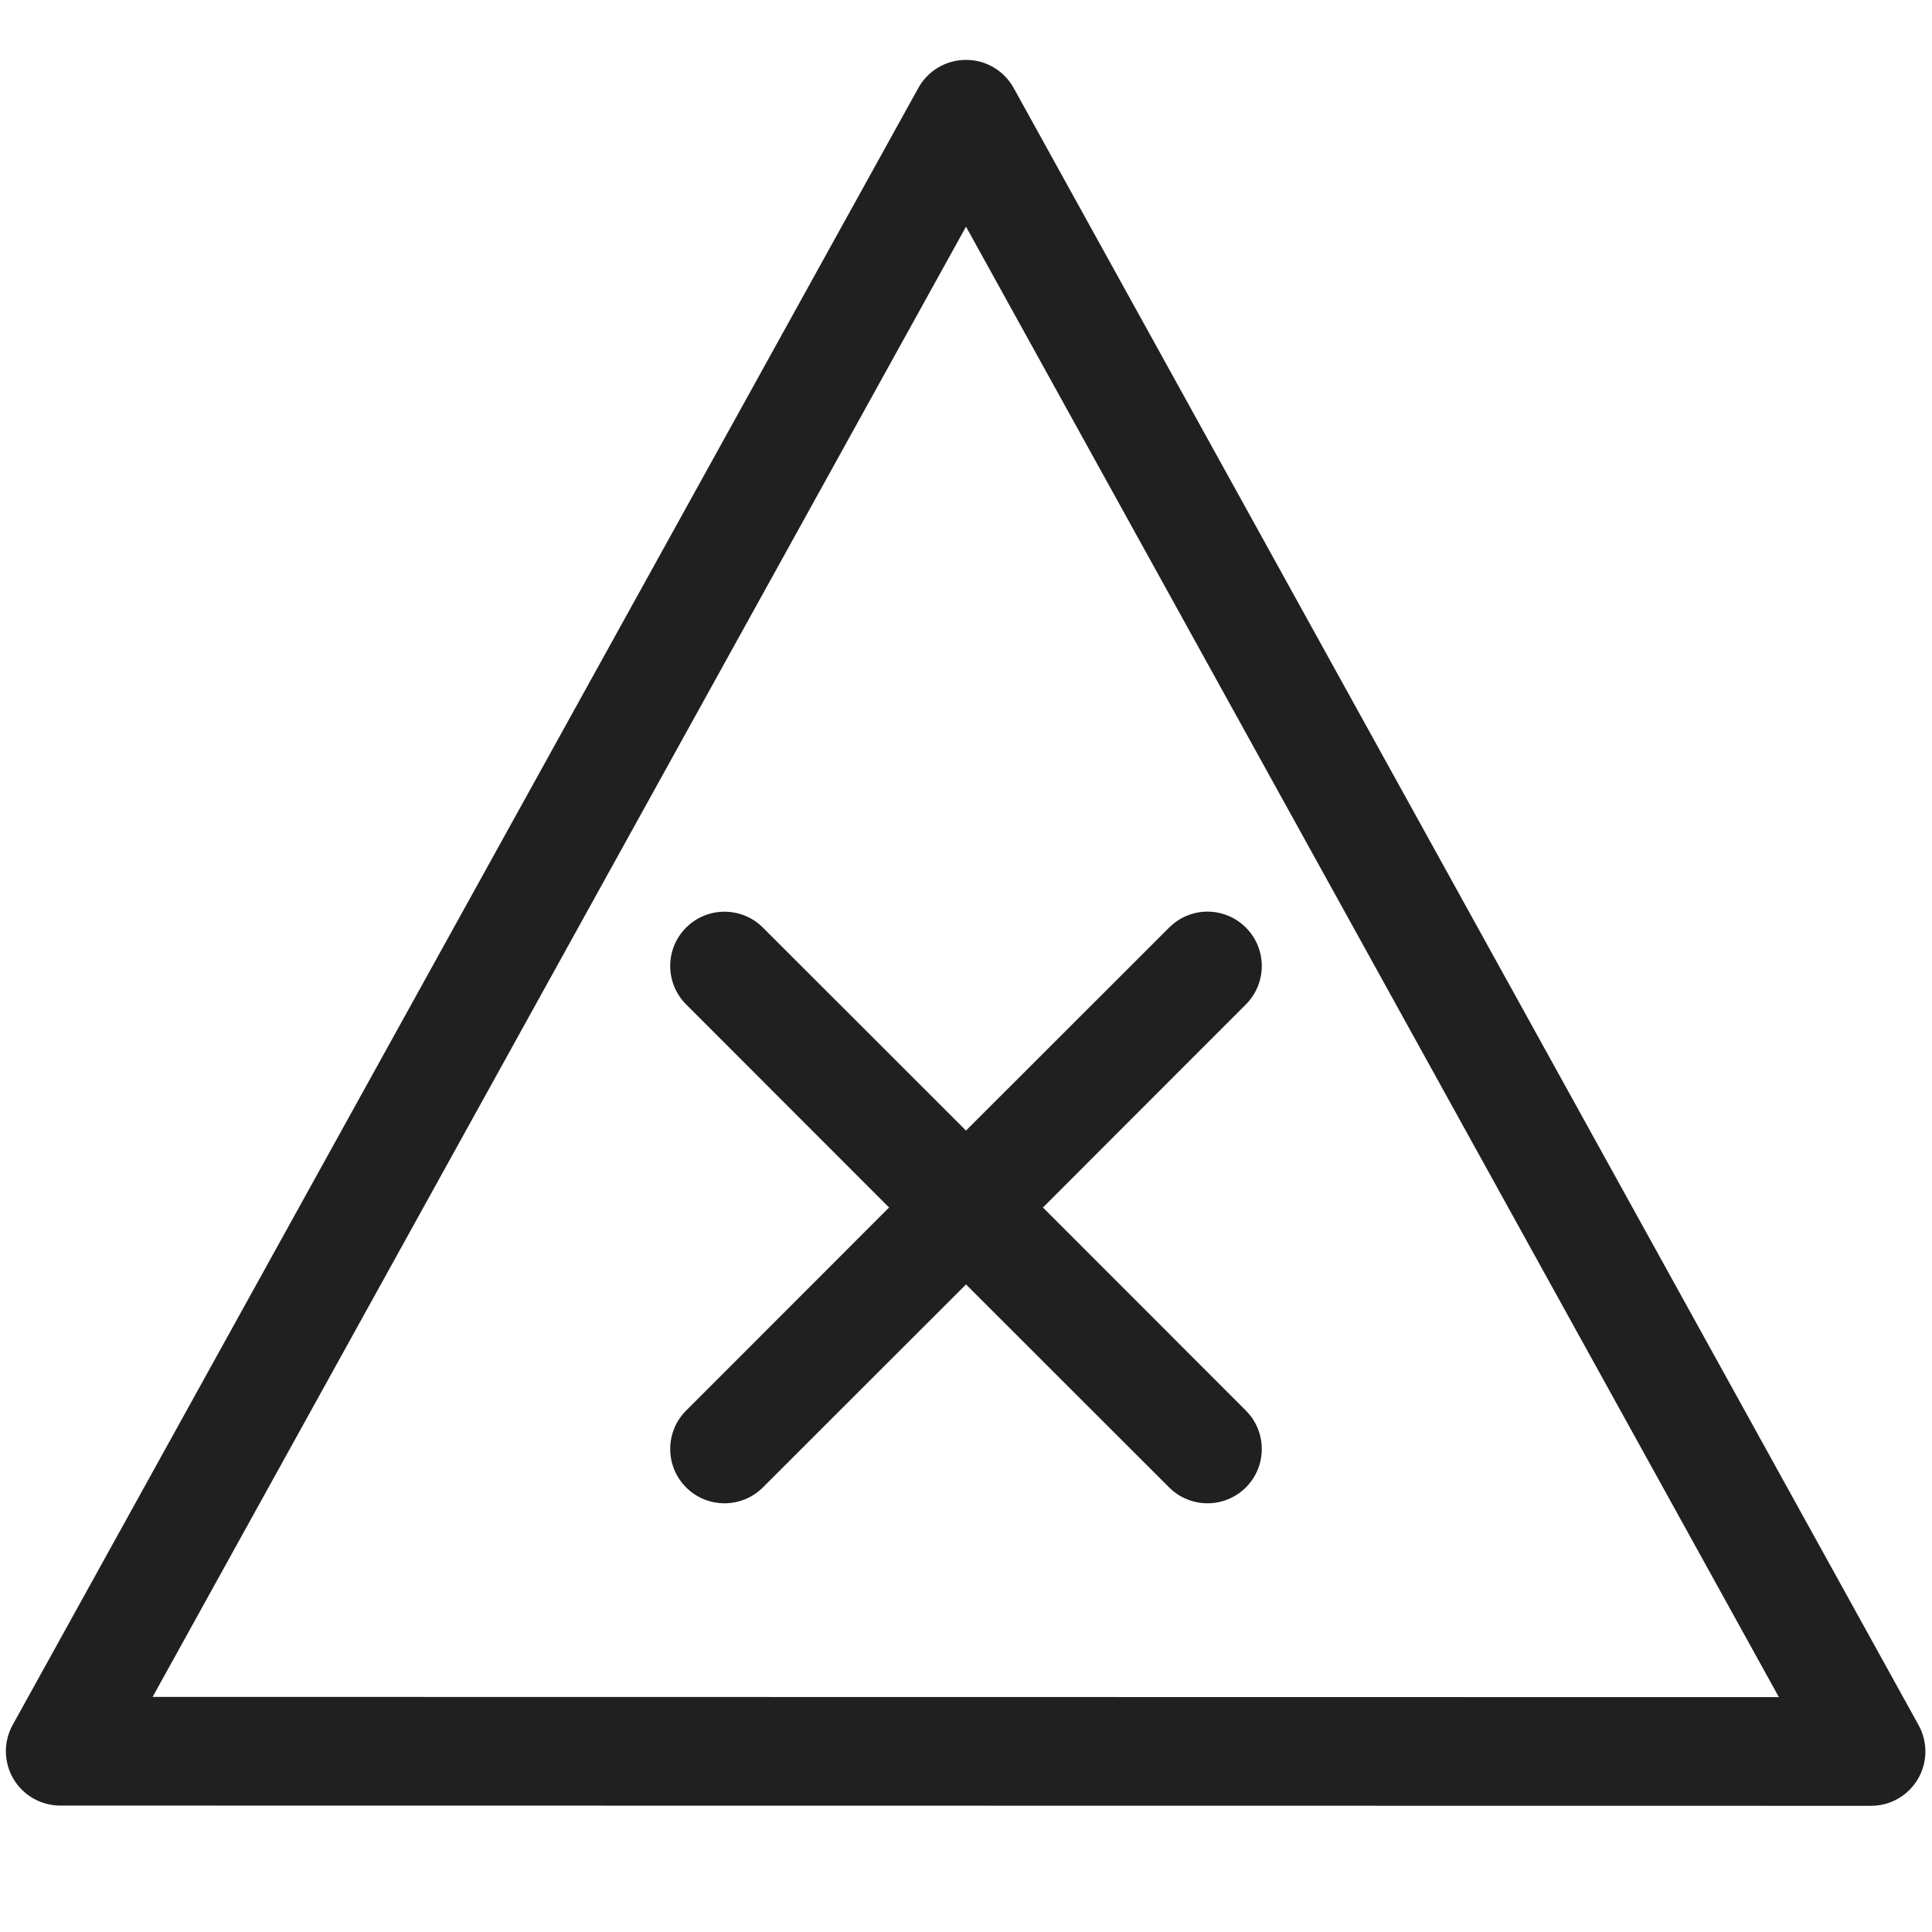
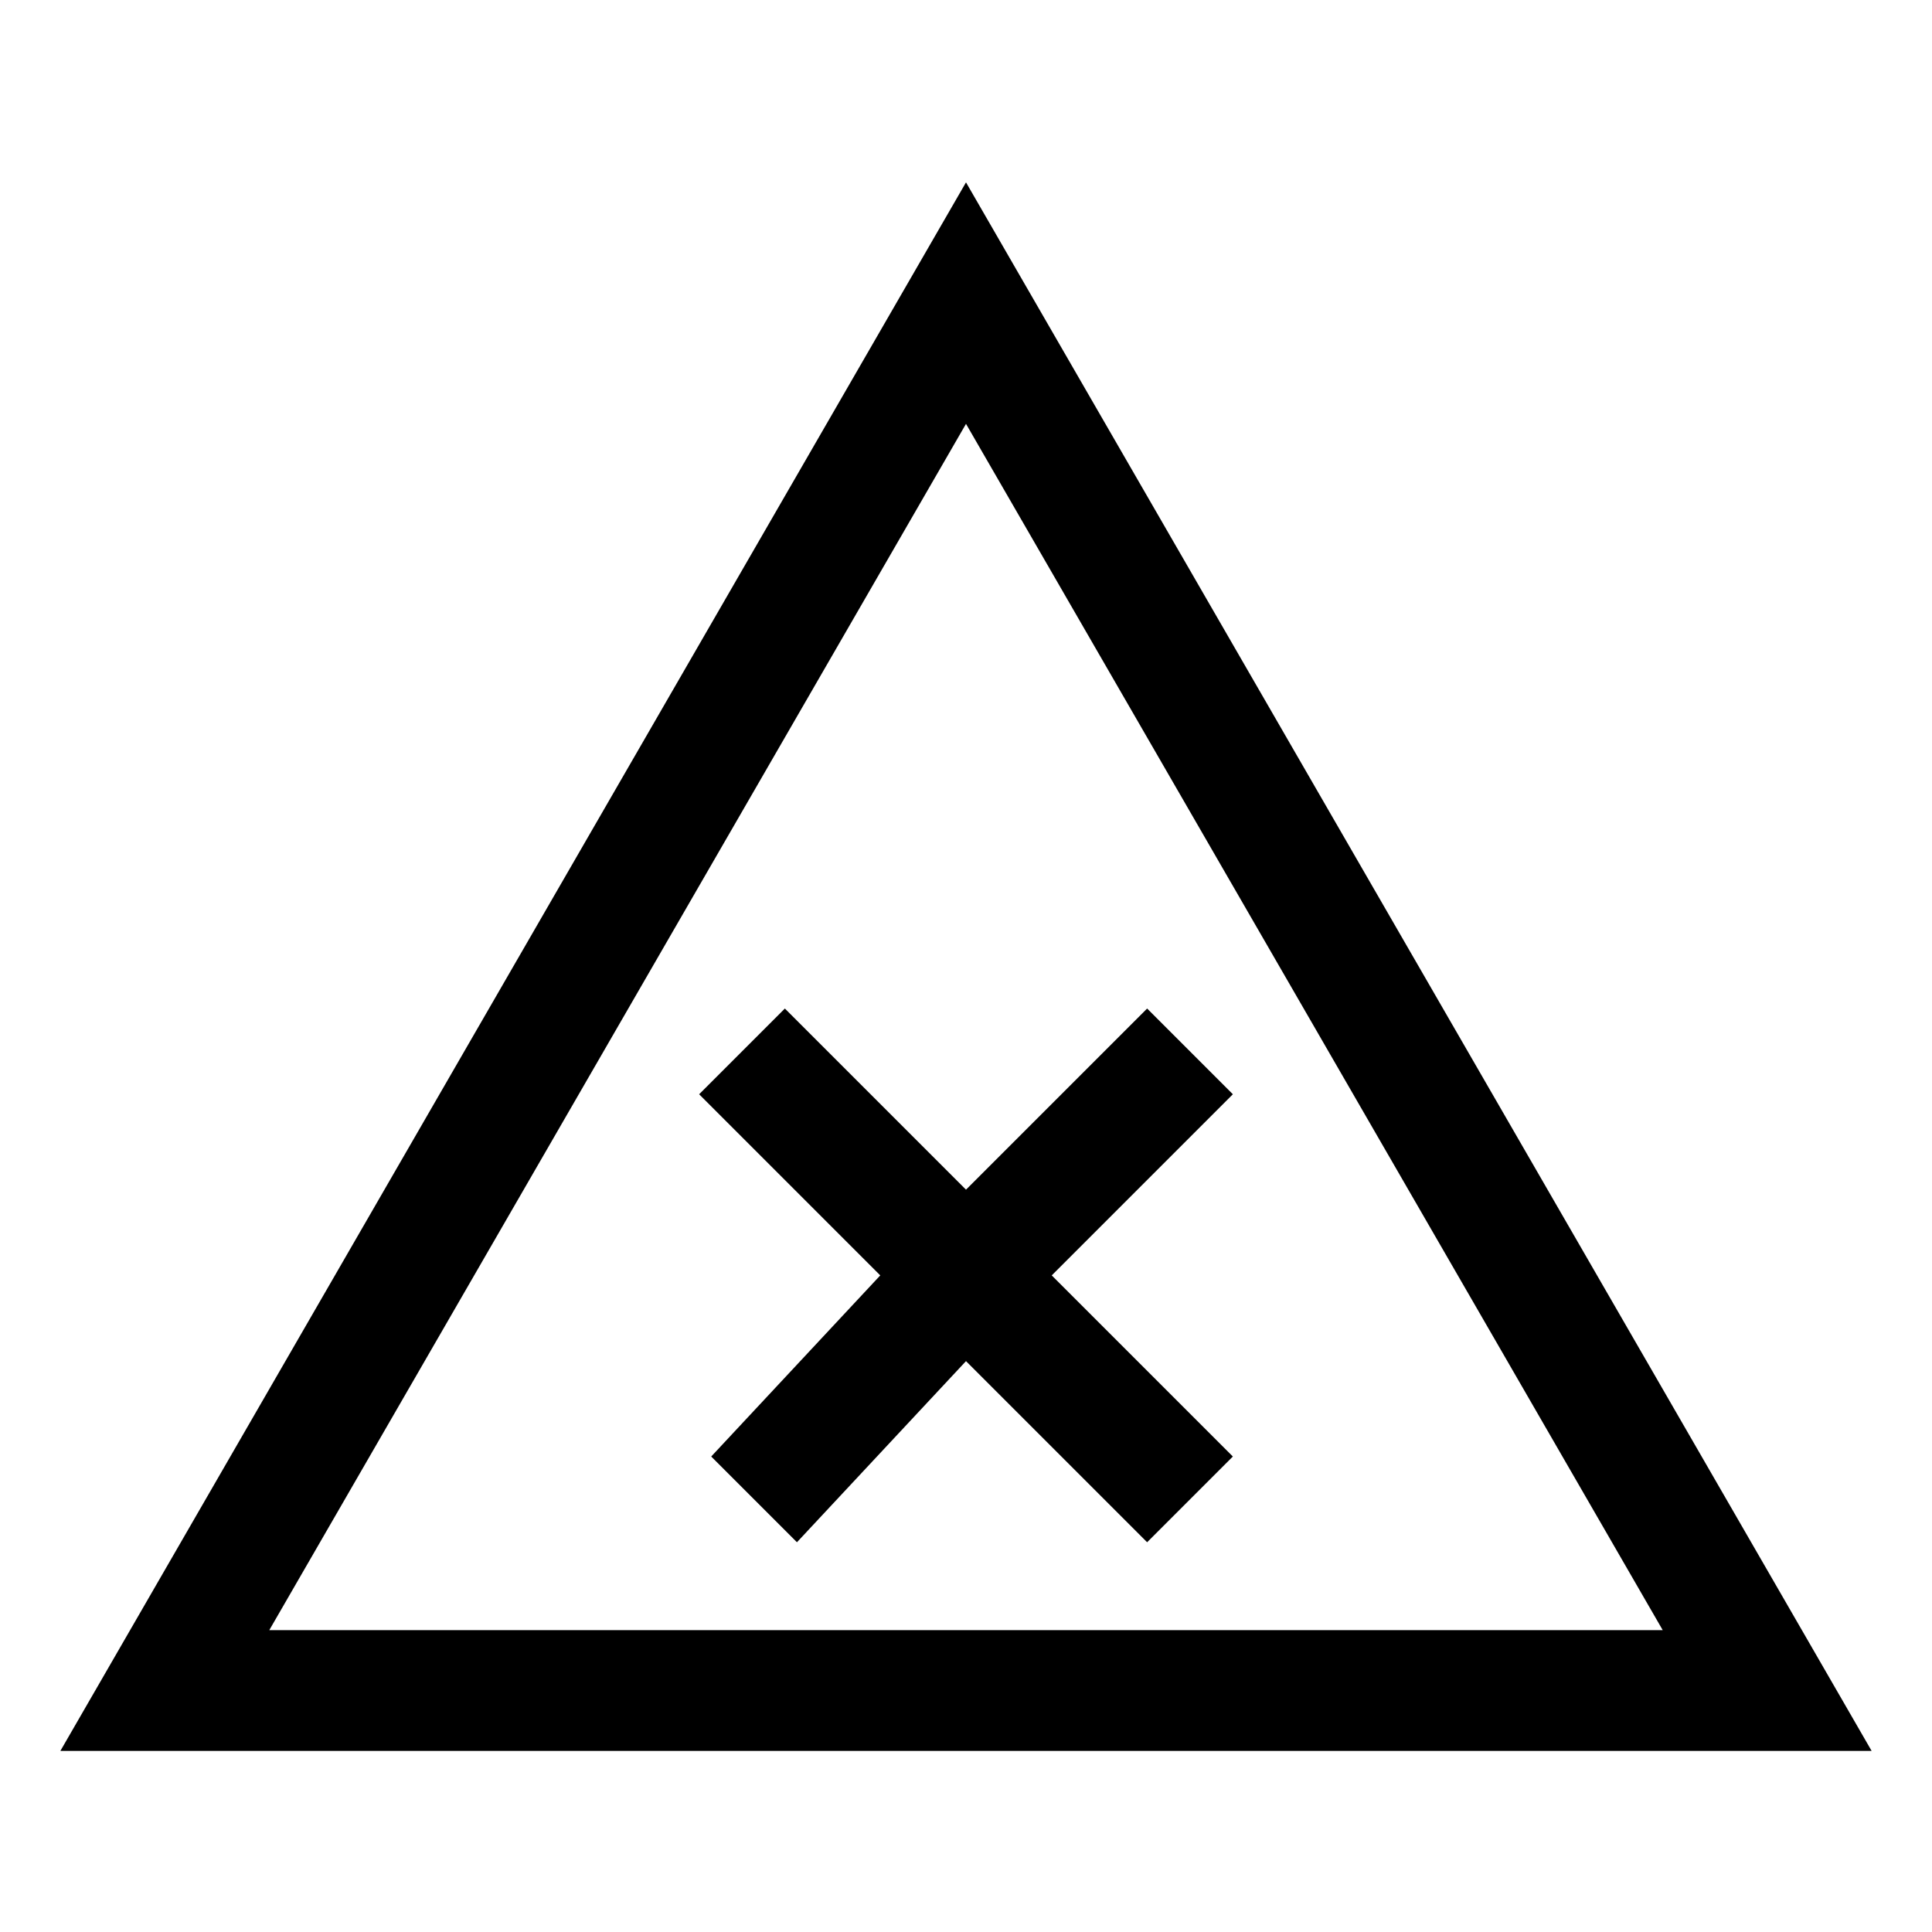
- <svg xmlns="http://www.w3.org/2000/svg" width="16" height="16" viewBox="0 0 16 16" version="1.1" class="svg703" xml:space="preserve">
-   <defs class="defs700" />
-   <g class="layer1">
-     <path style="opacity:0;stroke-width:1" d="m -0.034,7.3133972e-4 h 16 V 16 h -16 z" class="path650" />
-     <path class="path2" style="color:#000000;fill:#202020;stroke-linecap:round;stroke-linejoin:round;stroke-miterlimit:10;-inkscape-stroke:none" d="M 8 0.496 A 0.45 0.45 0 0 0 7.605 0.729 L 0.105 14.285 A 0.45 0.45 0 0 0 0.5 14.953 L 15.496 14.955 A 0.45 0.45 0 0 0 15.889 14.287 L 8.395 0.729 A 0.45 0.45 0 0 0 8 0.496 z M 8 1.877 L 14.732 14.055 L 1.264 14.053 L 8 1.877 z M 9.93 7.555 A 0.45 0.45 0 0 0 9.682 7.682 L 8 9.363 L 6.318 7.682 A 0.45 0.45 0 0 0 5.682 7.682 A 0.45 0.45 0 0 0 5.682 8.318 L 7.363 10 L 5.682 11.682 A 0.45 0.45 0 0 0 5.682 12.318 A 0.45 0.45 0 0 0 6.318 12.318 L 8 10.637 L 9.682 12.318 A 0.45 0.45 0 0 0 10.318 12.318 A 0.45 0.45 0 0 0 10.318 11.682 L 8.637 10 L 10.318 8.318 A 0.45 0.45 0 0 0 10.318 7.682 A 0.45 0.45 0 0 0 9.93 7.555 z " />
+ <svg xmlns="http://www.w3.org/2000/svg" width="16" height="16" viewBox="0 0 16 16" fill="none" version="1.1" id="svg291">
+   <style id="style219">.Inter { font-family: 'Inter', sans-serif; }
+ .bbox { fill: none; fill-opacity: 0; opacity: 0; stroke: none; }
+ .error {  }
+ .success { fill: url(#linearGradient953); }
+ .warning { fill: url(#linearGradient3); }
+ </style>
+   <defs id="defs291">
+     <linearGradient id="swatch313" gradientTransform="translate(-1345.341,267.6197)">
+       <stop style="stop-color:#353841;stop-opacity:1;" offset="0" id="stop313" />
+     </linearGradient>
+     <linearGradient id="swatch387" gradientTransform="matrix(1.217356,0,0,1.389357,-3317.413,1744.621)">
+       <stop style="stop-color:#ffffff;stop-opacity:1;" offset="0" id="stop387" />
+     </linearGradient>
+     <linearGradient id="swatch5" gradientTransform="translate(5123.262,290.9066)">
+       <stop style="stop-color:#04c8a5;stop-opacity:1;" offset="0" id="stop5" />
+     </linearGradient>
+     <linearGradient id="swatch6" gradientTransform="translate(5106,656.8508)">
+       <stop style="stop-color:#0a8bff;stop-opacity:1;" offset="0" id="stop6" />
+     </linearGradient>
+     <linearGradient id="swatch7" gradientTransform="matrix(0.8571429,0,0,0.8571418,4681.857,1175.73)">
+       <stop style="stop-color:#f73664;stop-opacity:1;" offset="0" id="stop7" />
+     </linearGradient>
+     <linearGradient id="swatch127" gradientTransform="matrix(0.01804371,0,0,0.04718476,-706.4237,5445.325)">
+       <stop style="stop-color:#000000;stop-opacity:1;" offset="0" id="stop128" />
+     </linearGradient>
+   </defs>
+   <g id="Misc" style="display:inline" transform="translate(-2948,-559.99)">
+     <g id="g273" transform="translate(1899,-4243.01)" style="display:inline">
+       <rect style="display:inline" id="rect272" width="16" height="16" x="4052" y="452" transform="translate(-3003,4351)" class="bbox " />
+       <g id="g272">
+         <path id="path272" d="m 1064.5,4817.5 h -15 l 7.5,-12.99 z m -13.27,-1 h 11.54 l -5.77,-9.99 z m 7.98,-4.438 -1.5,1.5 1.5,1.5 -0.71,0.71 -1.5,-1.5 -1.4,1.5 -0.71,-0.71 1.4,-1.5 -1.5,-1.5 0.71,-0.71 1.5,1.5 1.5,-1.5 z" fill="black" />
+       </g>
+     </g>
  </g>
+   <style id="style219-9">
+ .bbox { 
+     fill:none;
+     fill-opacity:0;
+     opacity:0;
+     stroke:none;
+ }
+ .error { fill: url(#linearGradient885); }
+ .success { fill: url(#linearGradient953); }
+ .warning { fill: url(#linearGradient3); }
+ </style>
</svg>
